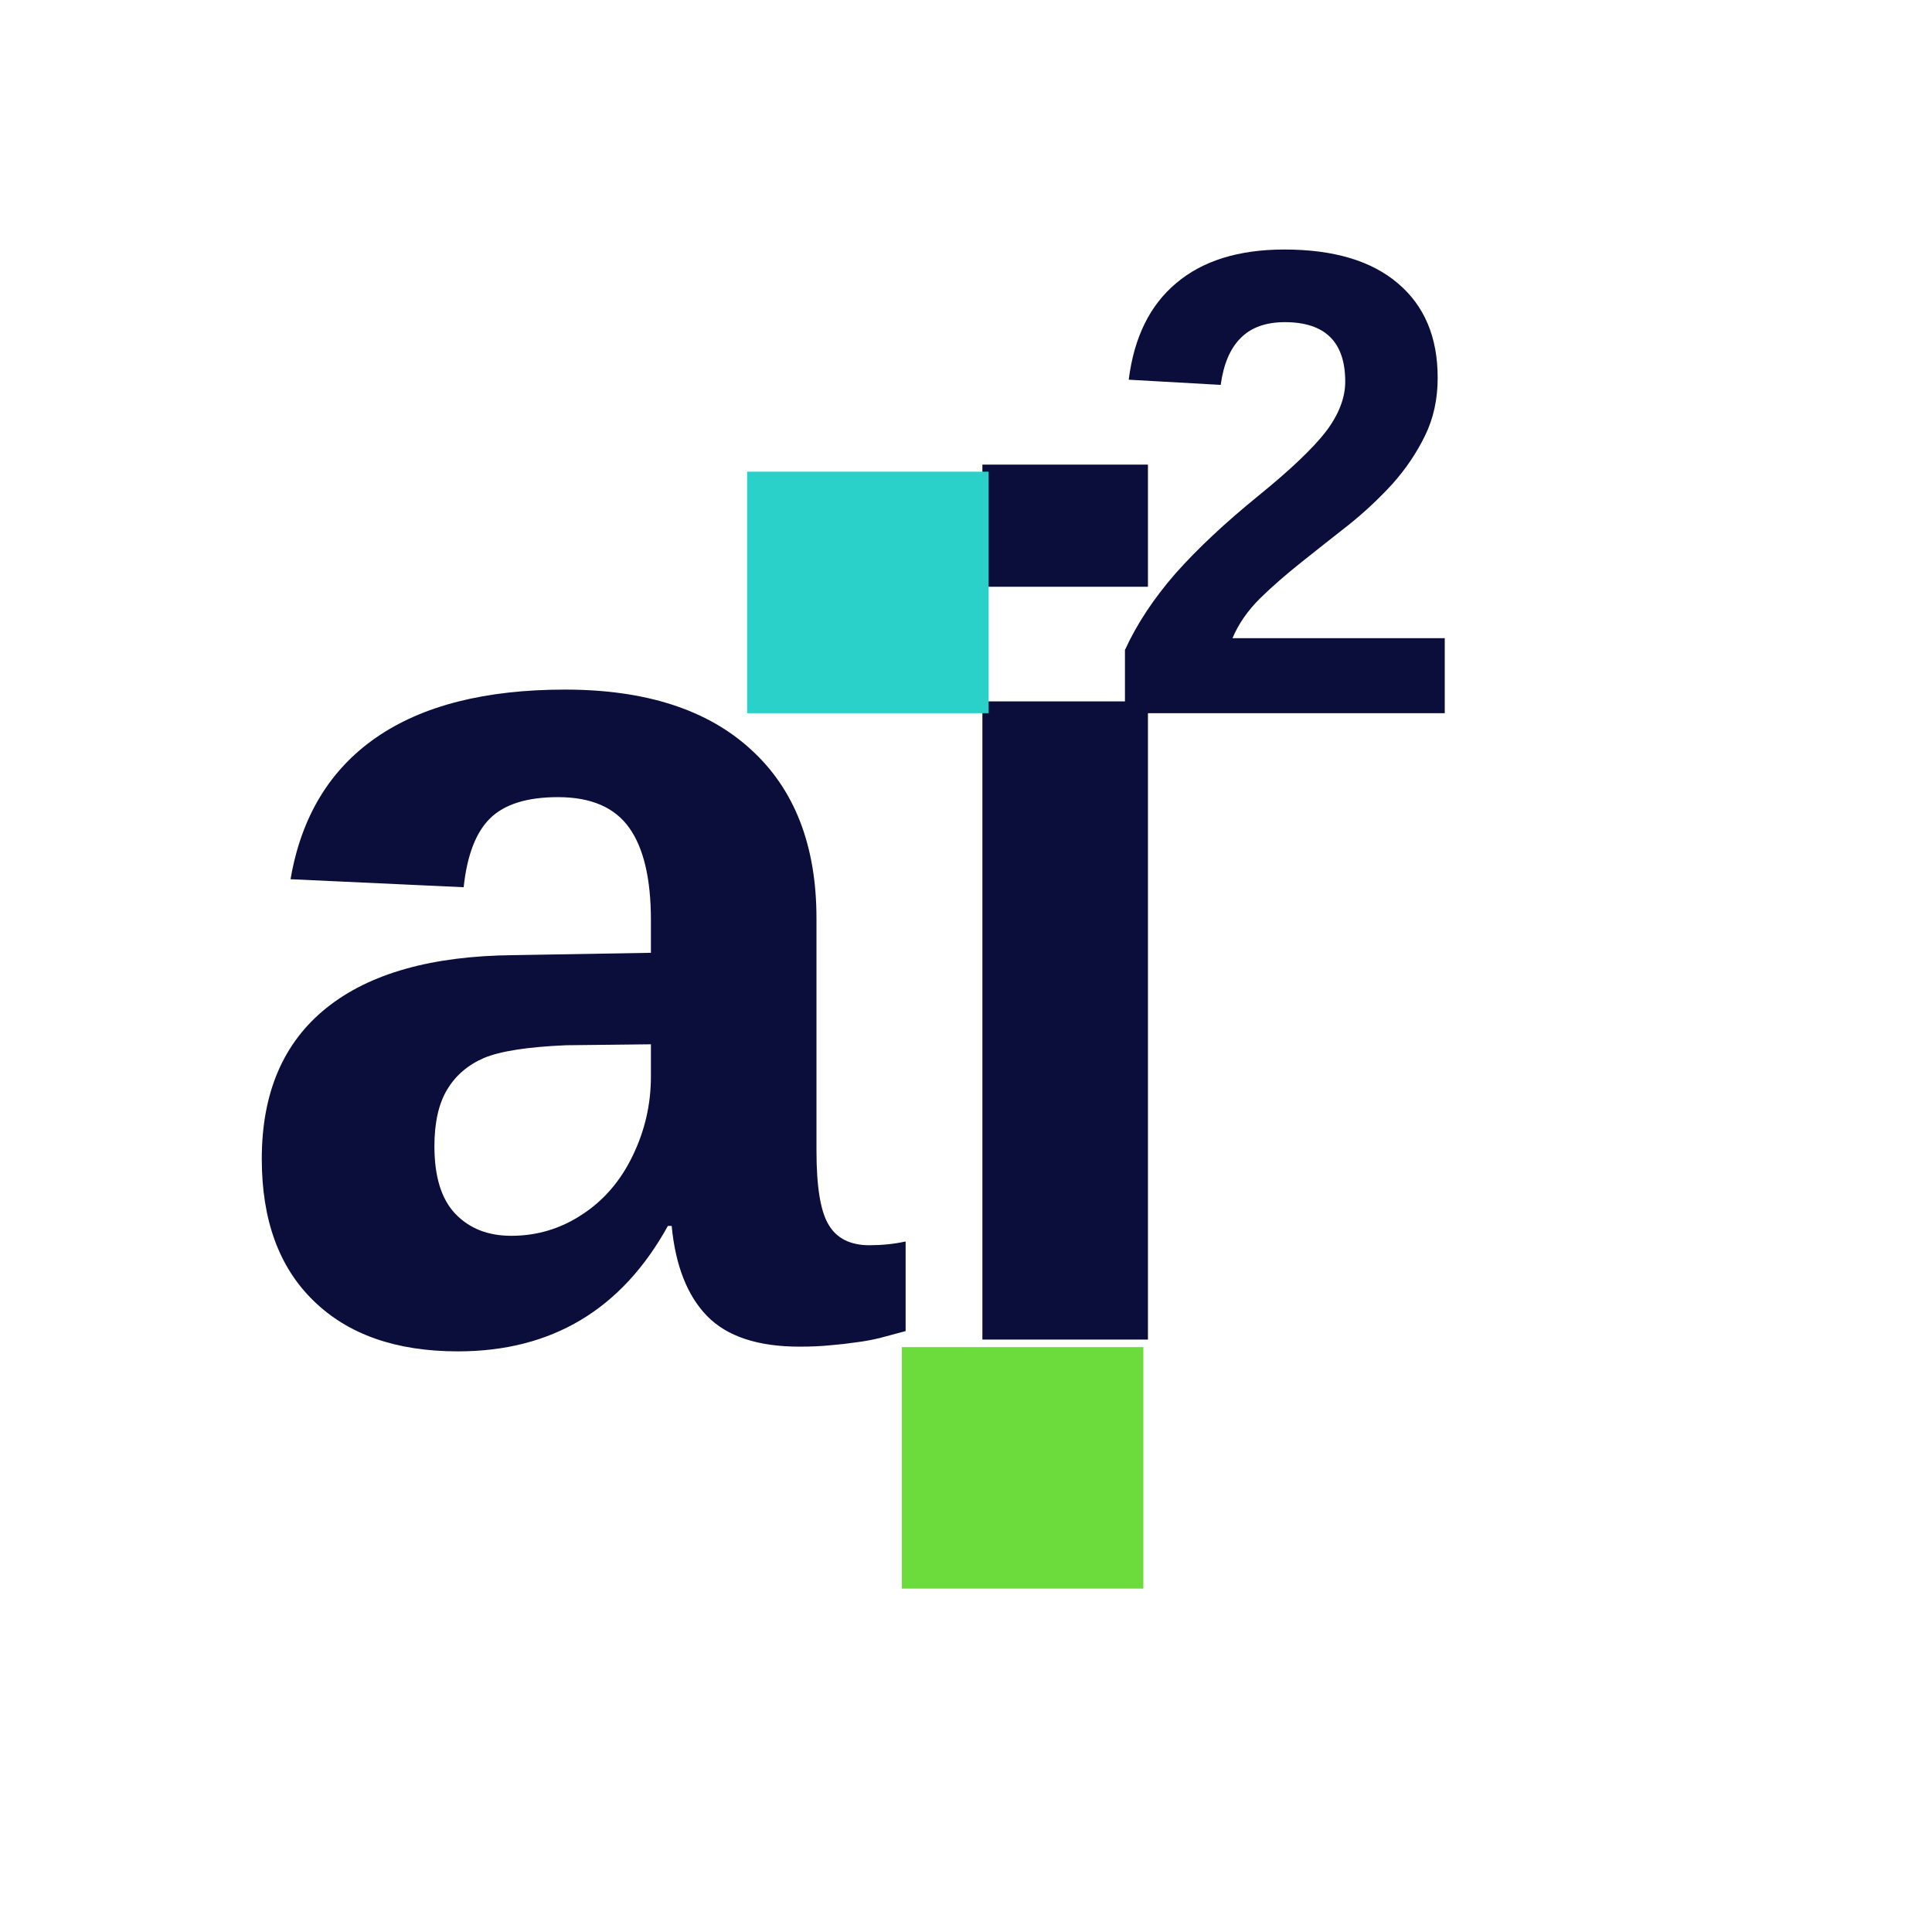
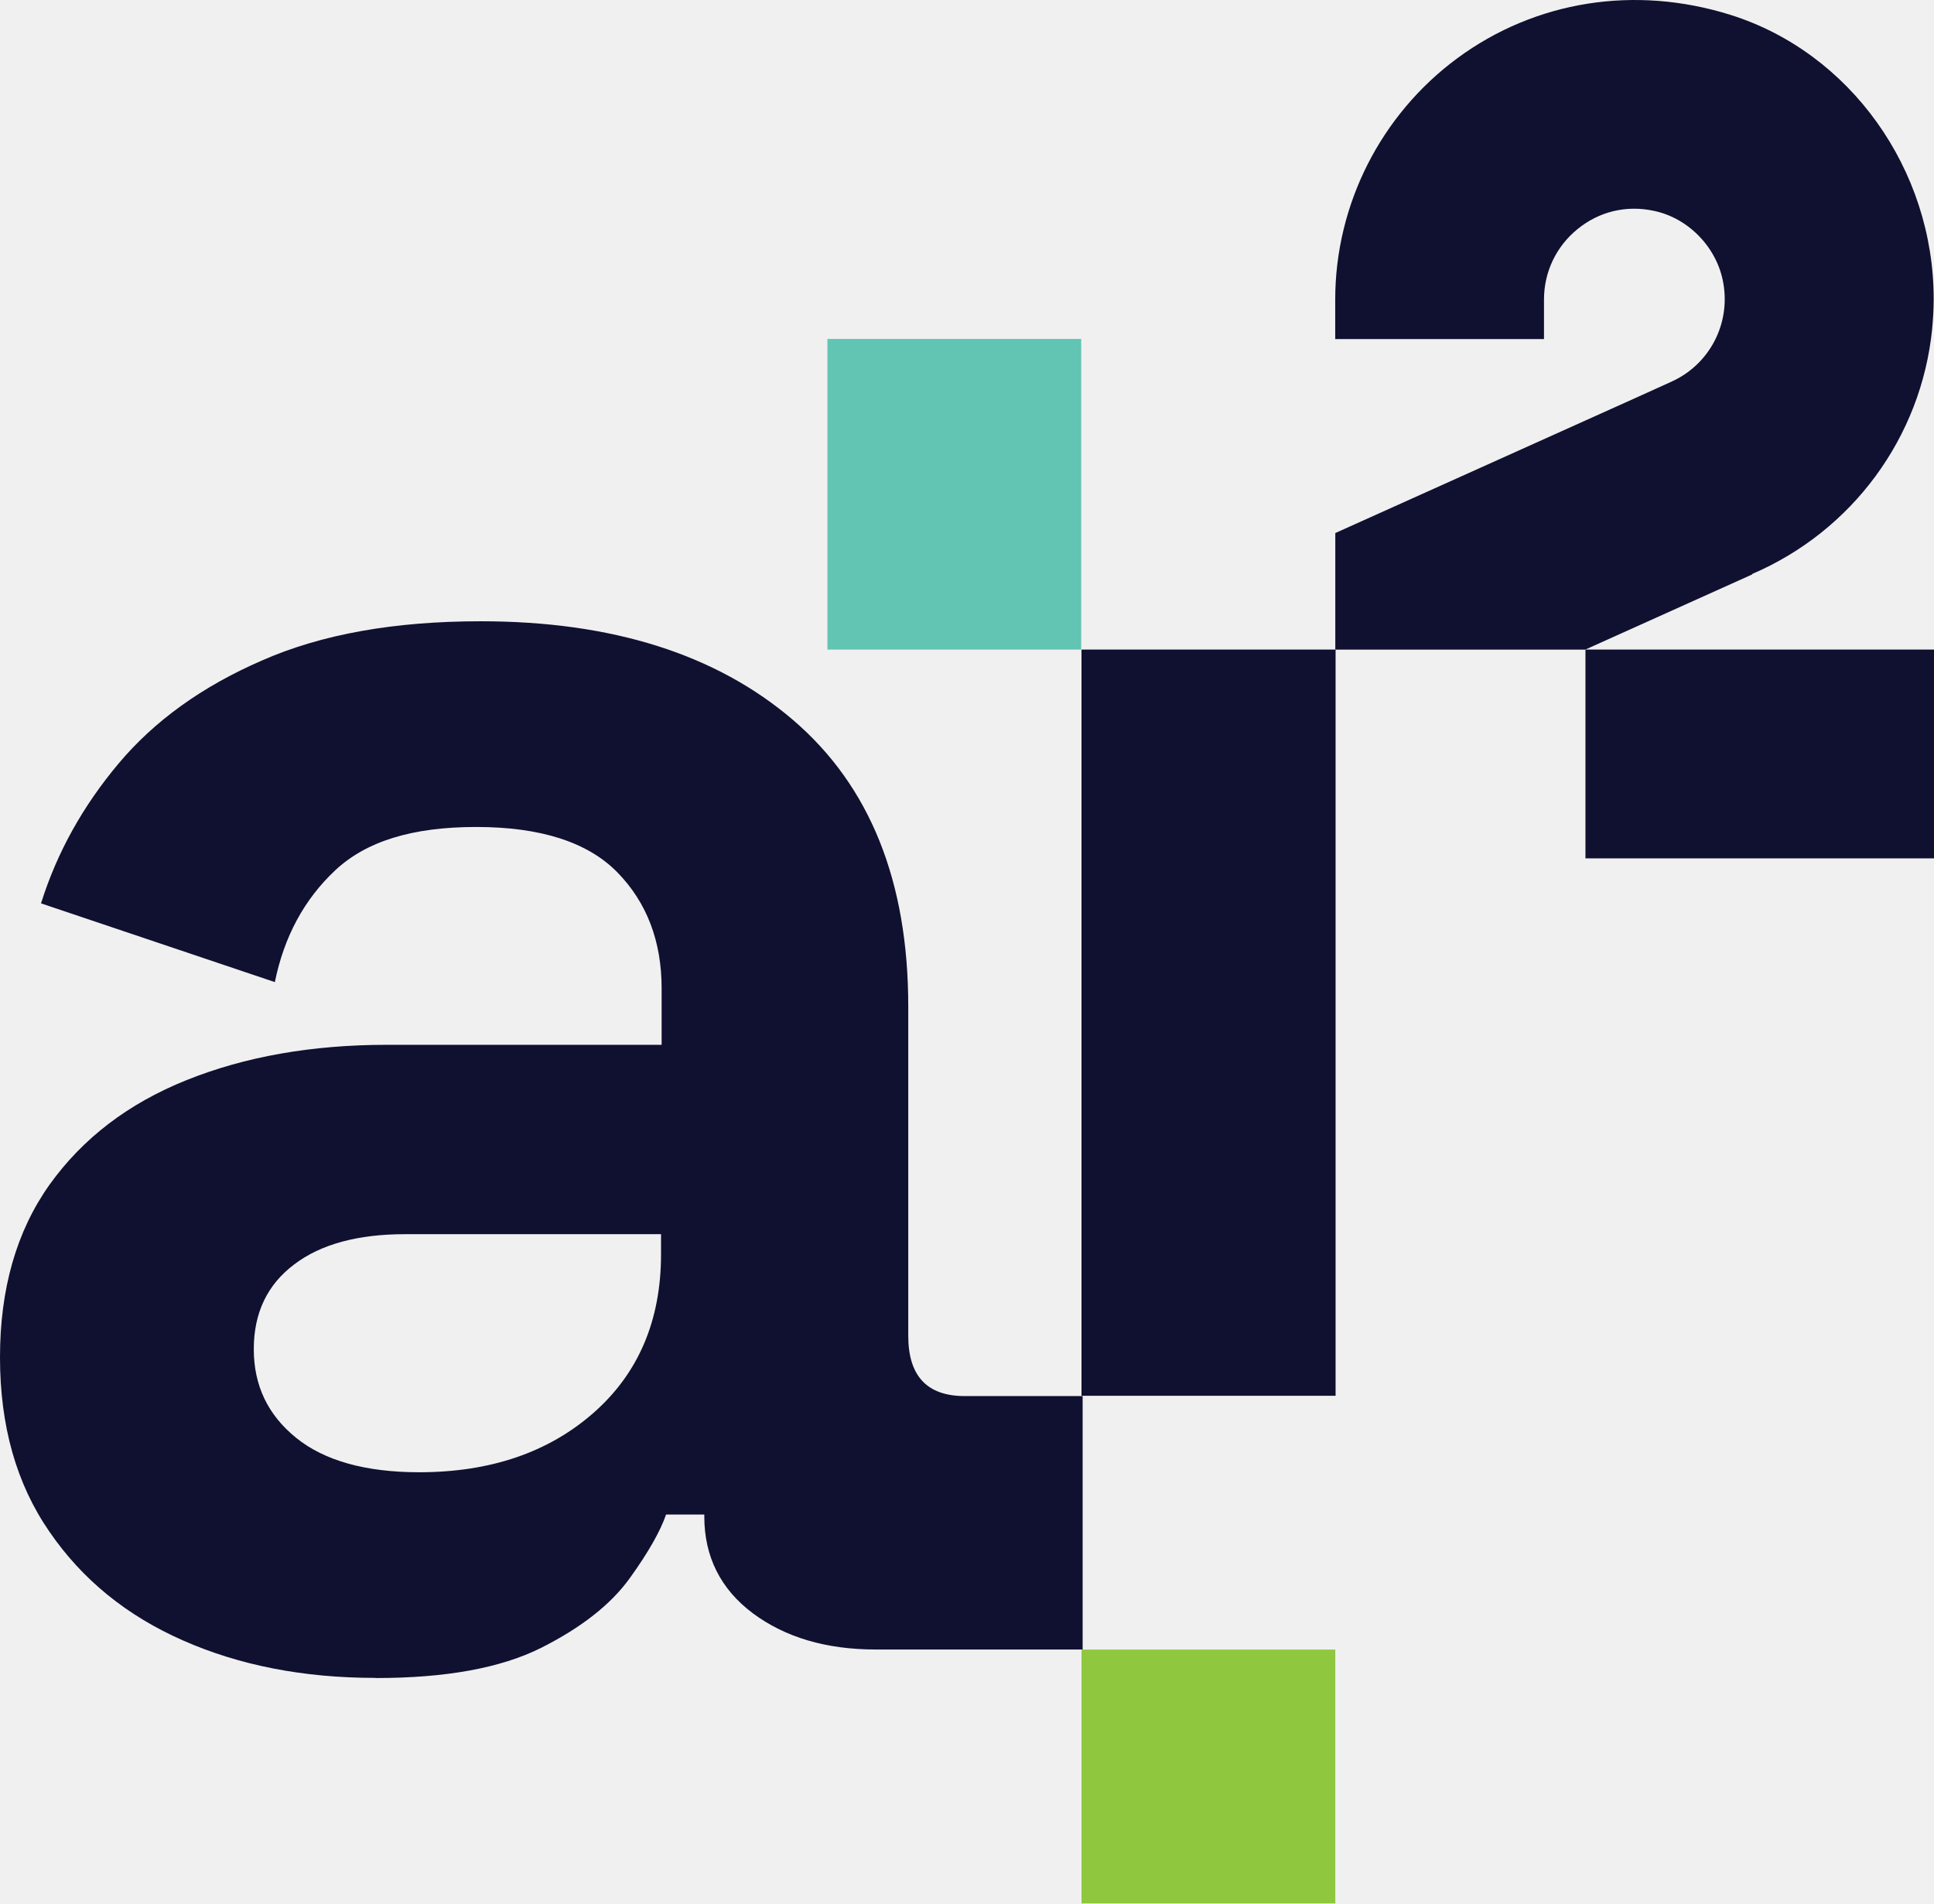
- <svg xmlns="http://www.w3.org/2000/svg" width="64" height="64">
-   <g>
-     <rect id="svg_1" fill="white" height="64" width="64" />
-     <text id="svg_2" fill="#0b0d3b" font-weight="bold" font-size="40" font-family="Arial, Helvetica, sans-serif" y="44.375" x="7.5">ai</text>
-     <text id="svg_3" fill="#0b0d3b" font-weight="bold" font-size="22" font-family="Arial, Helvetica, sans-serif" y="23.625" x="36.5">2</text>
-     <rect id="svg_4" fill="#2ad1c9" height="8" width="8" y="15.625" x="24.75" />
-     <rect id="svg_5" fill="#6bdc3c" height="8" width="8" y="44.625" x="29.875" />
+ <svg xmlns="http://www.w3.org/2000/svg" id="Layer_2" viewBox="0 0 256.97 252.88" width="256.97" height="252.88">
+   <g id="Layer_1-2">
+     <path d="M49.81,222.92c-9.47,0-17.97-1.66-25.44-4.95-7.51-3.29-13.44-8.11-17.8-14.47-4.4-6.36-6.57-14.08-6.57-23.17s2.18-16.73,6.57-22.92c4.4-6.15,10.46-10.8,18.22-13.91,7.77-3.12,16.64-4.69,26.67-4.69h36.45v-7.51c0-6.23-1.96-11.4-5.89-15.41-3.93-4.01-10.2-6.02-18.74-6.02s-14.64,1.92-18.74,5.76c-4.1,3.84-6.79,8.79-8.02,14.85l-31.07-10.46c2.13-6.79,5.59-12.97,10.33-18.61,4.74-5.63,11.05-10.2,19.03-13.66,7.94-3.5,17.63-5.21,29.06-5.21,17.5,0,31.33,4.4,41.53,13.14,10.2,8.75,15.28,21.42,15.28,38.03v43.75c0,5.38,2.52,8.02,7.51,8.02h15.66v33.67h-27.48c-6.62,0-12.04-1.62-16.35-4.82-4.27-3.2-6.44-7.51-6.44-12.85v-.26h-5.08c-.73,2.13-2.3,4.95-4.82,8.45s-6.44,6.57-11.78,9.26c-5.38,2.69-12.68,4.01-21.98,4.01l-.13-.04ZM55.7,195.6c9.47,0,17.2-2.65,23.17-7.9,5.97-5.25,8.96-12.29,8.96-21.04v-2.69h-34.01c-6.23,0-11.18,1.32-14.72,4.01-3.58,2.69-5.38,6.44-5.38,11.27s1.88,8.75,5.63,11.78,9.22,4.57,16.35,4.57Z" style="fill:#101130;" />
+     <path d="M143.7,185.44v-99.14h33.76v99.14h-33.76Z" style="fill:#101130;" />
+     <rect x="143.7" y="219.16" width="33.72" height="33.72" style="fill:#8fc73f;" />
+     <path d="M232.81,76.32l-22.19,9.99h-33.2v-15.49l39.65-17.84,4.99-2.26c5.04-2.26,7.9-7.64,6.91-13.14-.81-4.65-4.57-8.58-9.18-9.56-3.71-.81-7.34.09-10.2,2.43-2.82,2.3-4.44,5.68-4.44,9.35v5.25h-27.74v-5.25c0-12.63,6.06-24.58,16.26-32.09C204.04.09,217.23-2,229.91,1.97c15.92,4.99,27.02,20.53,27.02,37.77h0c0,1.37-.09,2.69-.21,4.01-1.45,14.34-10.58,26.8-23.94,32.52l.04.04Z" style="fill:#101130;" />
+     <rect x="210.66" y="86.3" width="46.31" height="27.74" style="fill:#101130;" />
+     <rect x="109.94" y="45.03" width="33.72" height="41.27" style="fill:#62c4b2;" />
  </g>
</svg>
